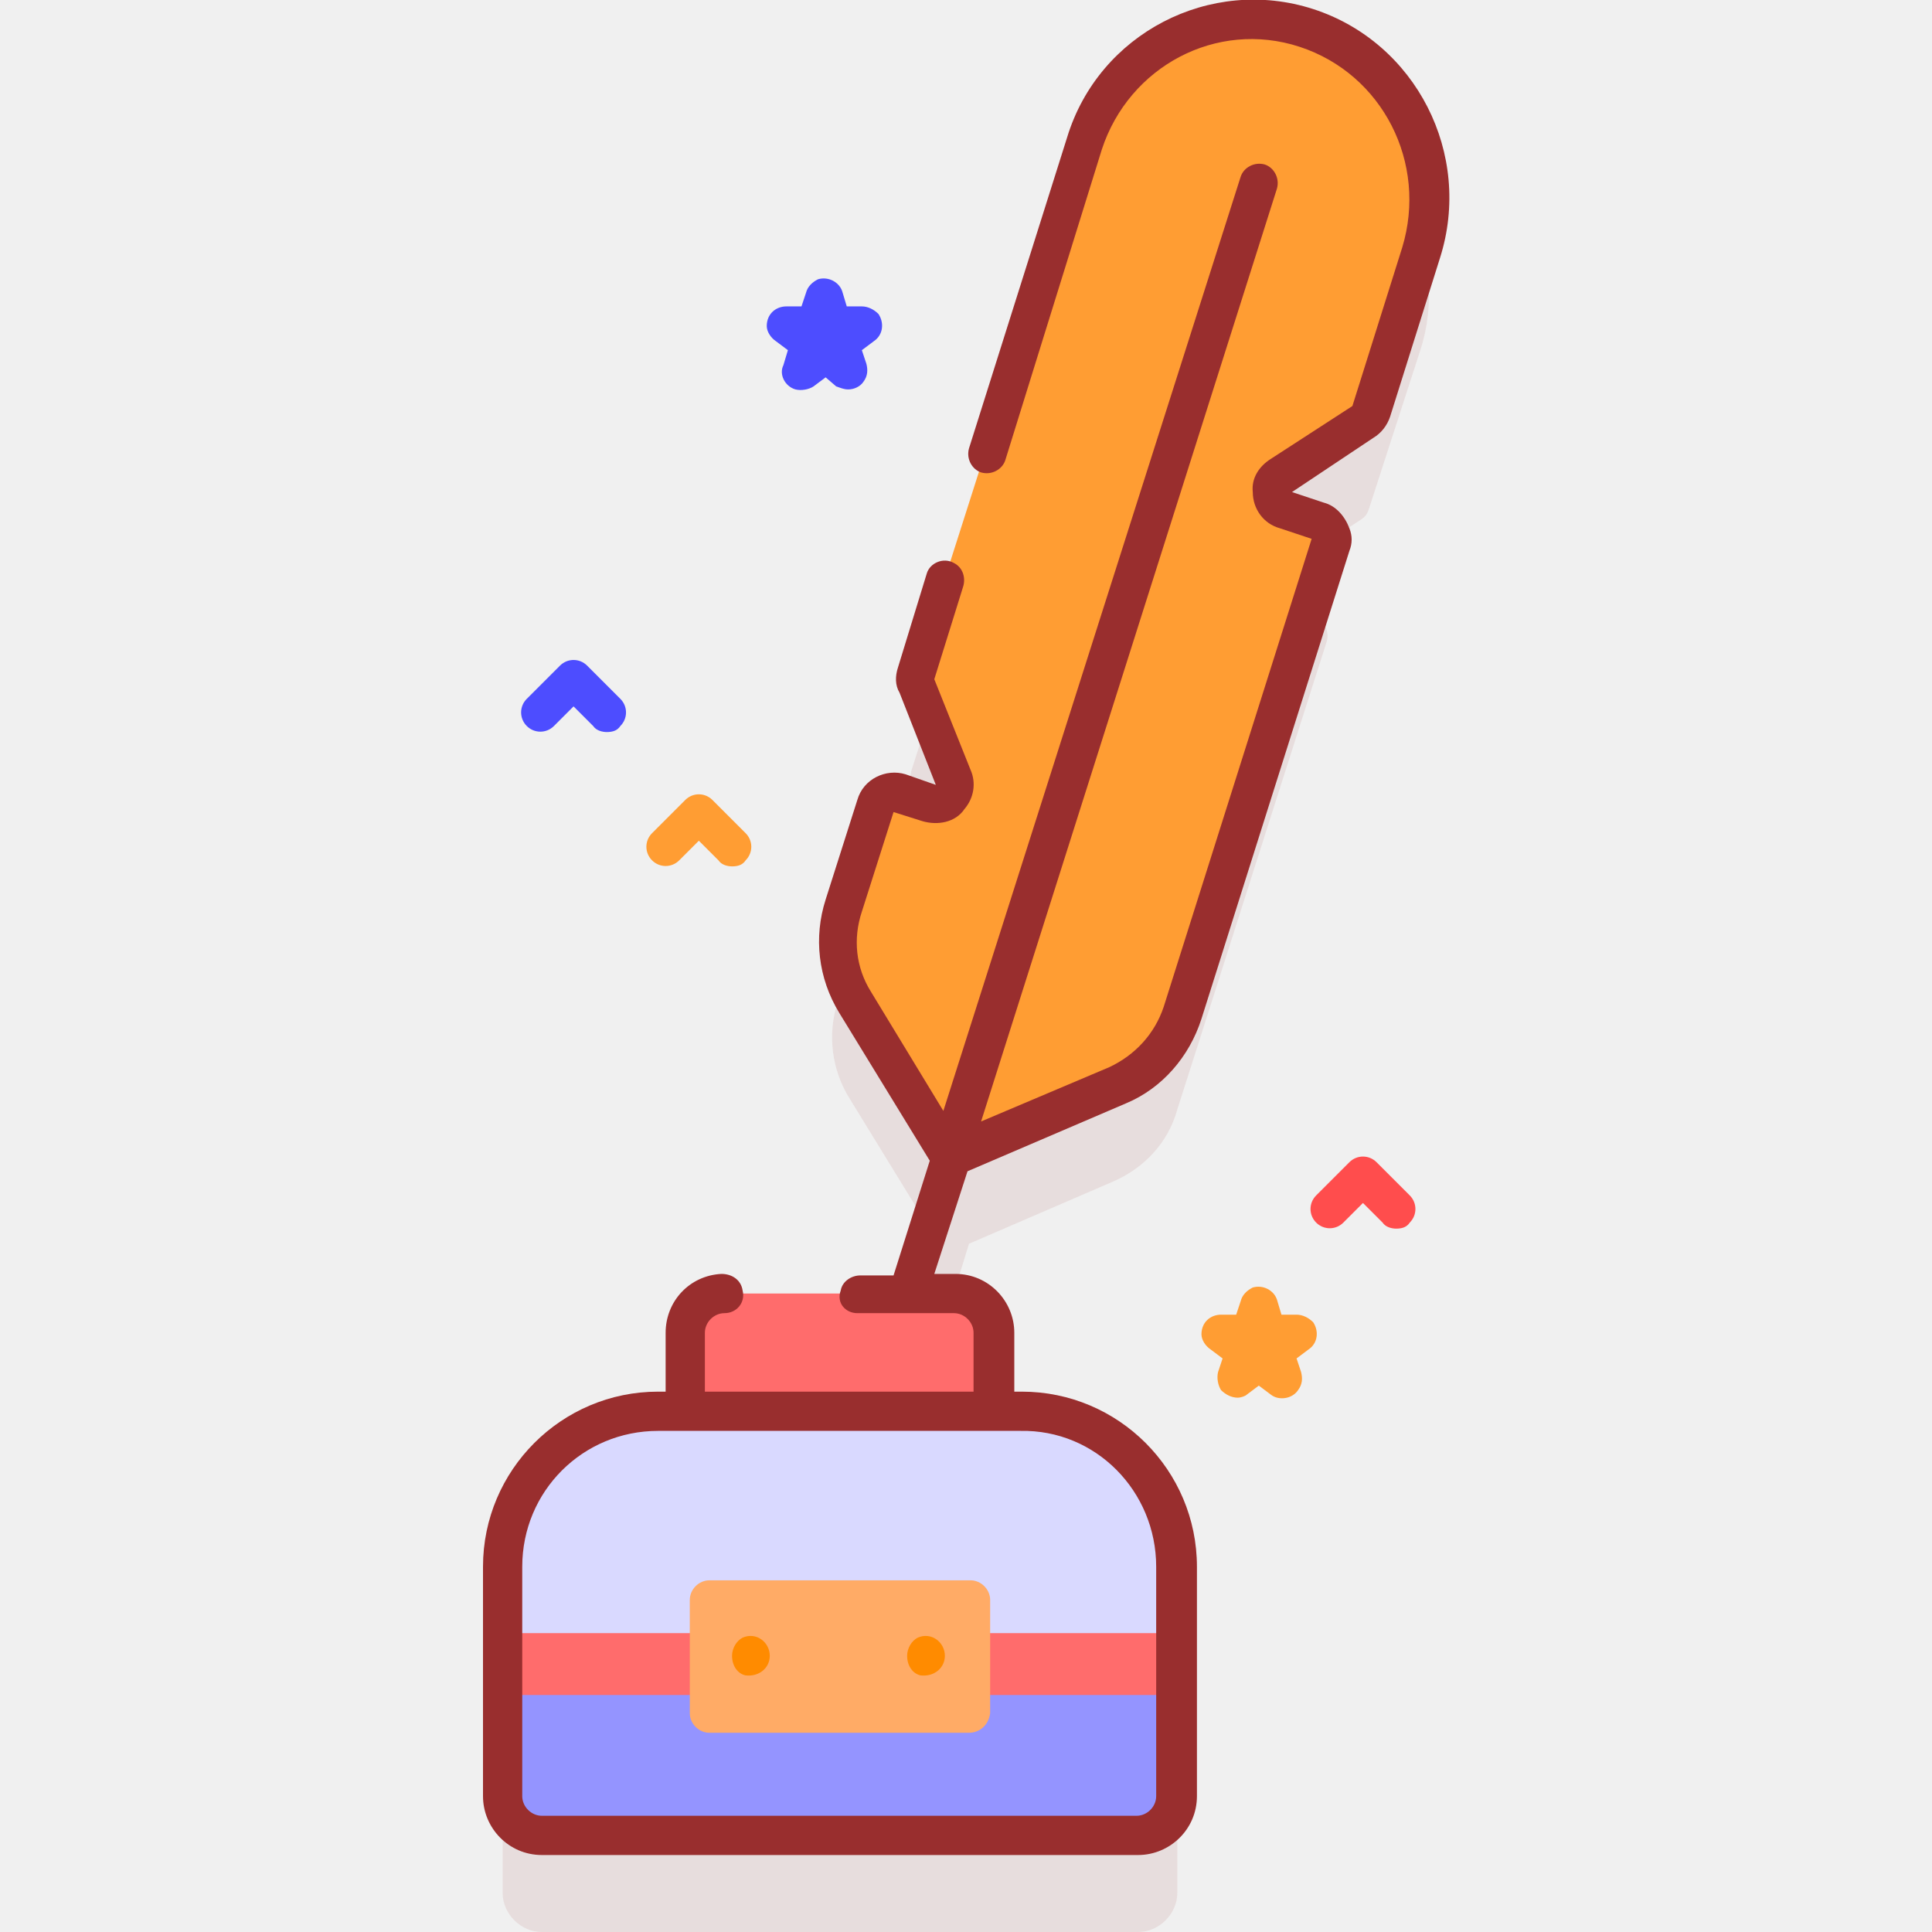
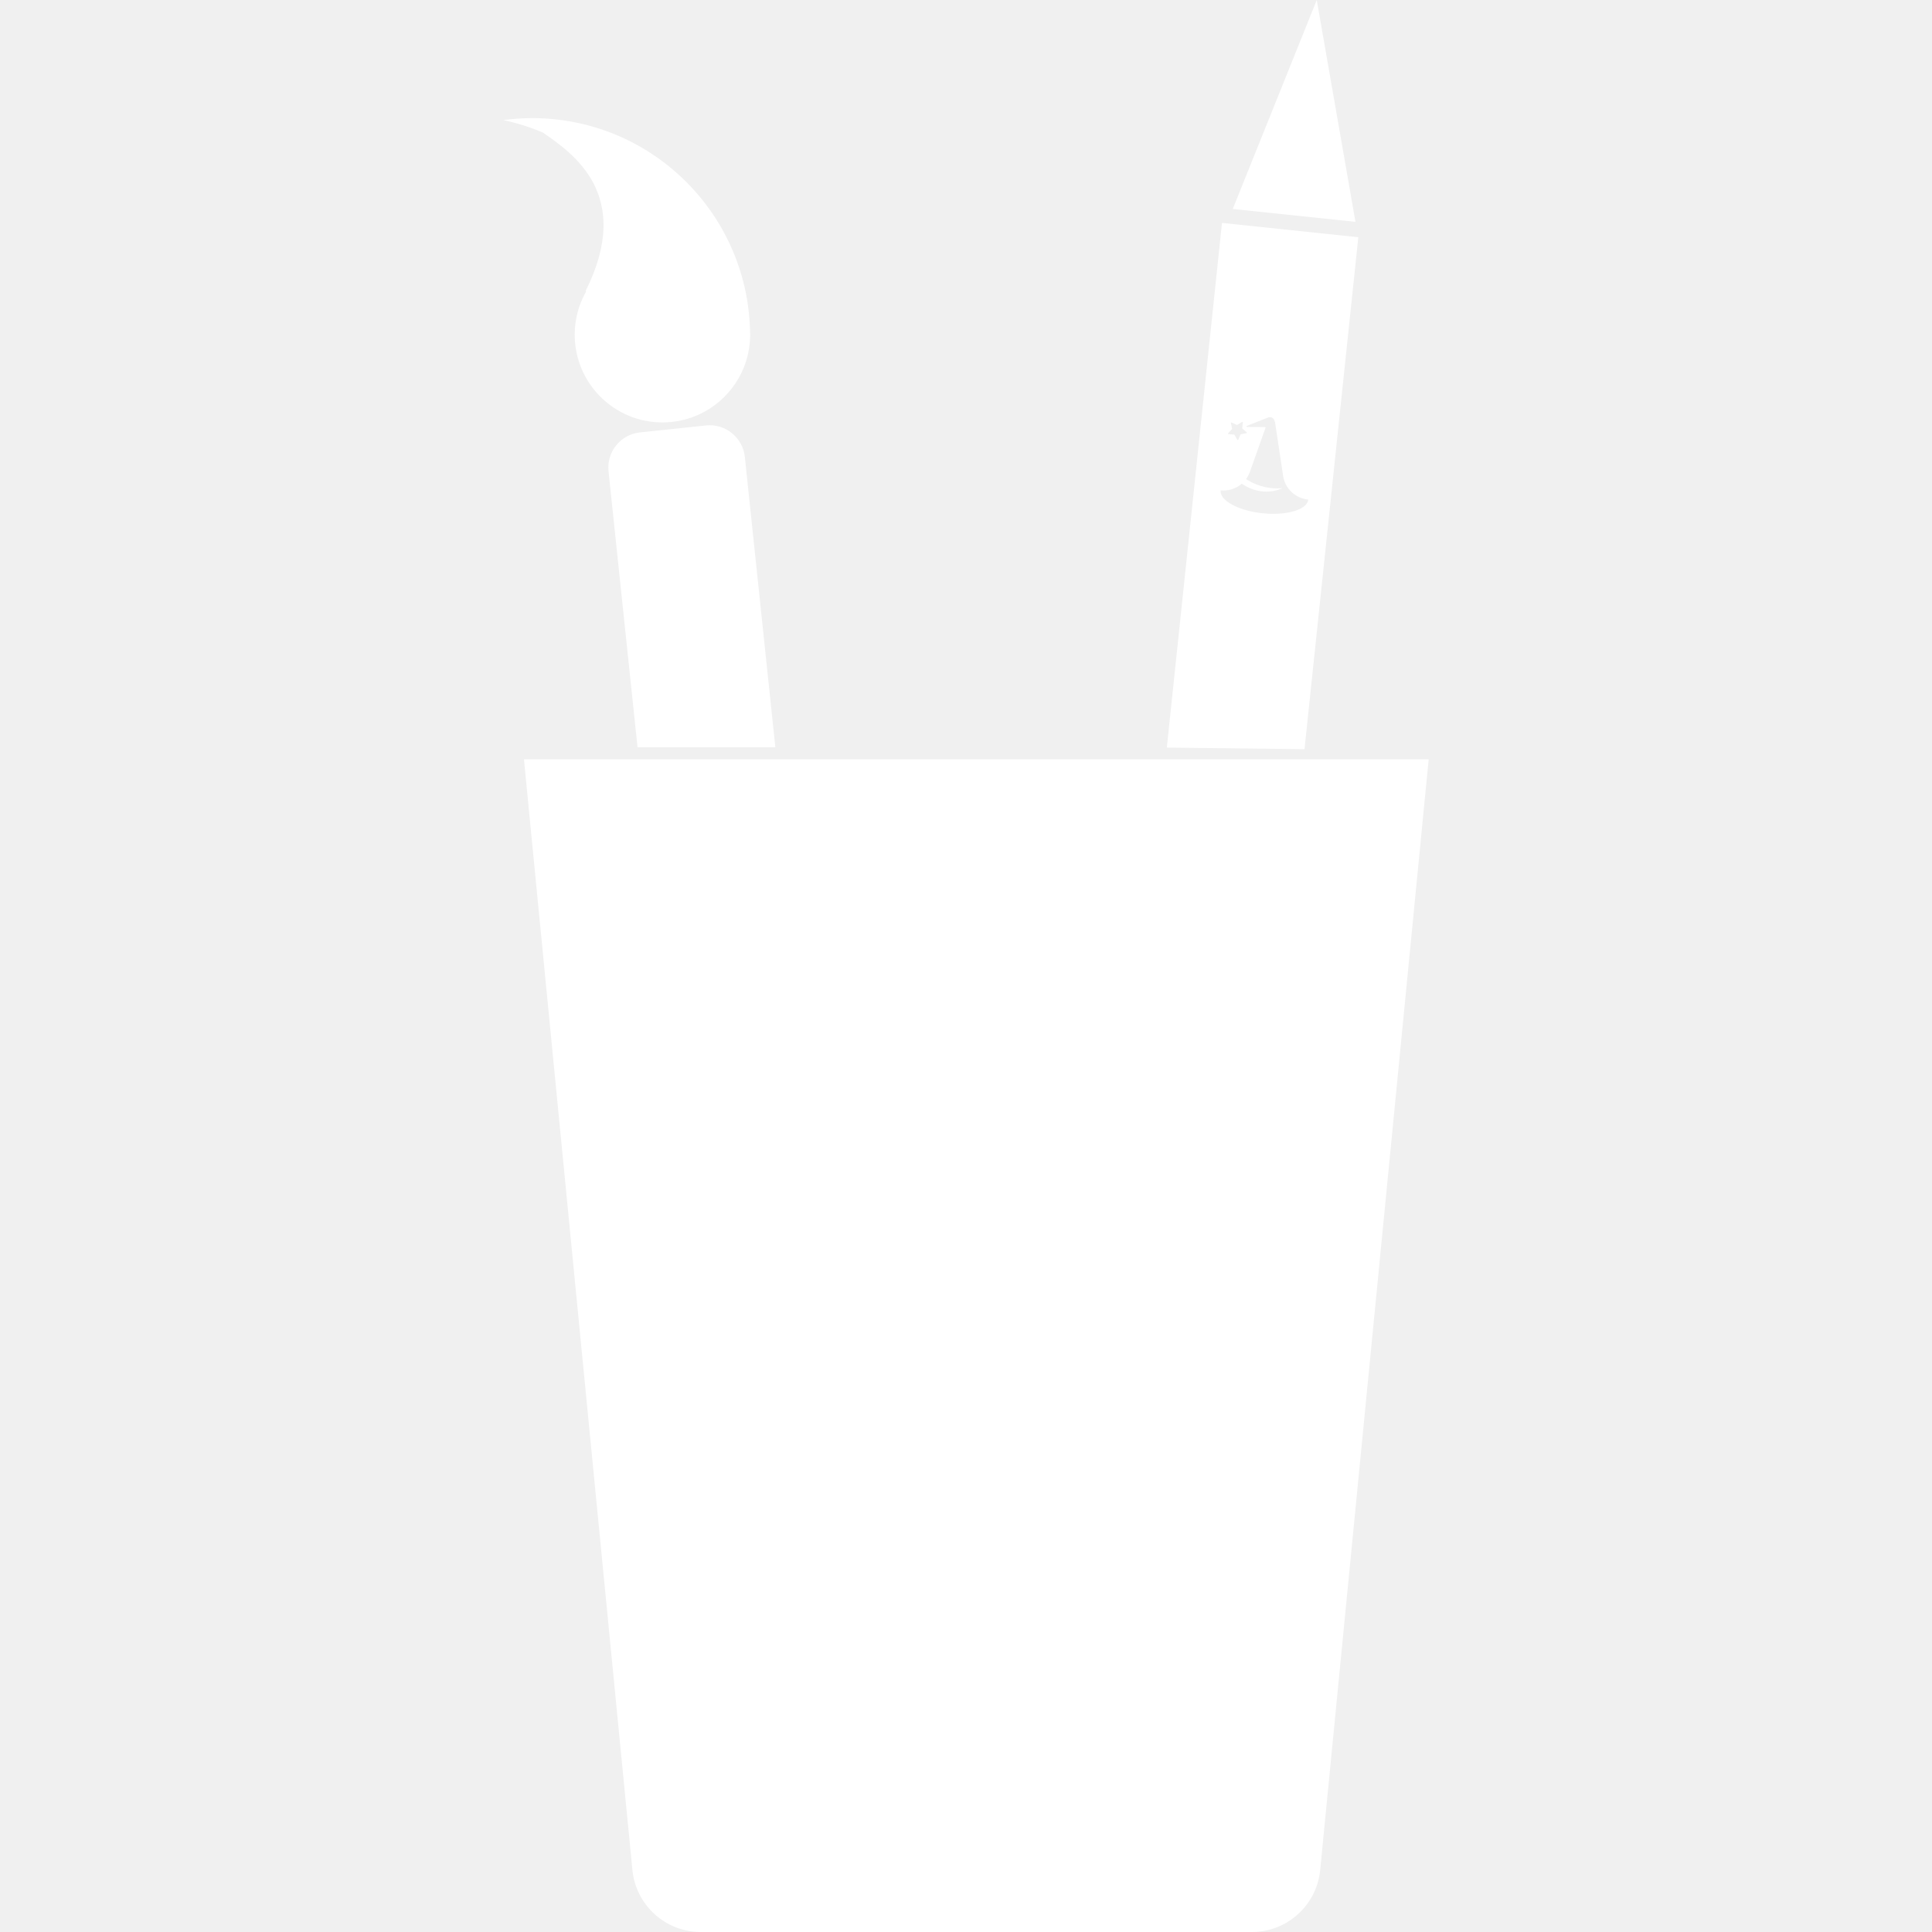
- <svg xmlns="http://www.w3.org/2000/svg" version="1.1" id="Camada_1" x="0px" y="0px" viewBox="0 0 128 128" style="enable-background:new 0 0 128 128;" xml:space="preserve">
+ <svg xmlns="http://www.w3.org/2000/svg" version="1.1" id="Camada_1" x="0px" y="0px" viewBox="0 0 1080 1080" style="enable-background:new 0 0 1080 1080;" xml:space="preserve">
  <style type="text/css">
- 	.st0{opacity:0.1;fill:#992E2E;enable-background:new    ;}
- 	.st1{fill:#FF9D33;}
- 	.st2{fill:#FFC599;}
- 	.st3{fill:#FFF3EE;}
- 	.st4{fill:#FFAB66;}
- 	.st5{fill:#FF4D4D;}
- 	.st6{fill:#FF2C2C;}
- 	.st7{fill:#FF8B00;}
- 	.st8{fill:#992E2E;}
- 	.st9{fill:#FF6C6C;}
- 	.st10{fill:#6C6CFF;}
- 	.st11{fill:#4D4DFF;}
- 	.st12{fill:#FF7EB8;}
- 	.st13{fill:#FF5BA8;}
- 	.st14{fill:#02FFB3;}
- 	.st15{fill:#FFFFFF;}
- 	.st16{fill:#9FB0FE;}
- 	.st17{fill:#6583FE;}
- 	.st18{fill:#01ECA5;}
- 	.st19{fill:#2C27FF;}
- 	.st20{fill:#EBEBFF;}
- 	.st21{fill:#FFB3B3;}
- 	.st22{fill:#B3B3FF;}
- 	.st23{fill:#FF7300;}
- 	.st24{fill:#9494FF;}
- 	.st25{fill:#D9D9FF;}
- 	.st26{fill:#AFABC6;}
- 	.st27{fill:#8E8CA8;}
- 	.st28{fill:#F5F4F9;}
- 	.st29{fill:#FFBE92;}
- 	.st30{fill:#DDD9E4;}
- 	.st31{fill:#C182F9;}
- 	.st32{fill:#CECAE0;}
- 	.st33{fill:#FFA052;}
- 	.st34{fill:#FDD250;}
- 	.st35{fill:#FFE783;}
- 	.st36{fill:#FF8736;}
+ 	.st0{fill:#FFFFFF;}
</style>
  <g>
-     <path class="st0" d="M86.5,8.3c-6.2-2-12.9,1.4-14.9,7.7L60.4,51c-0.1,0.3-0.1,0.6,0,0.9l2.4,6.1c0.4,1-0.6,2-1.6,1.7L59.2,59   c-0.7-0.2-1.4,0.2-1.6,0.8l-2.1,6.6c-0.7,2.1-0.4,4.5,0.8,6.4l5.4,8.8l-3.3,10.5H48c-1.4,0-2.6,1.2-2.6,2.6v5.2h-1.8   c-5.7,0-10.3,4.6-10.3,10.3v15.2c0,1.4,1.2,2.6,2.6,2.6h39.5c1.4,0,2.6-1.2,2.6-2.6v-15.2c0-5.7-4.6-10.3-10.3-10.3h-2.1v-5.2   c0-1.4-1.2-2.6-2.6-2.6h-1.8l3-9.7l9.5-4.1c2.1-0.9,3.7-2.6,4.3-4.8l9.9-31c0.2-0.7-0.2-1.4-0.8-1.6L85,40.3   c-1-0.3-1.2-1.7-0.3-2.3l5.5-3.6c0.3-0.2,0.4-0.4,0.5-0.7l3.4-10.5C96.1,17,92.7,10.3,86.5,8.3L86.5,8.3z" />
-     <path class="st1" d="M90.4,27.9l-5.6,3.6c-0.9,0.6-0.7,2,0.3,2.3l2.1,0.7c0.7,0.2,1.1,0.9,0.8,1.6l-9.9,31.1   c-0.7,2.1-2.3,3.9-4.3,4.8l-11.1,4.7l-6.3-10.3c-1.2-1.9-1.5-4.3-0.8-6.4l2.1-6.6c0.2-0.7,0.9-1.1,1.6-0.8l2.1,0.7   c1,0.3,2-0.7,1.6-1.7l-2.4-6.1c-0.1-0.3-0.1-0.6,0-0.9L71.8,9.5c2-6.2,8.7-9.7,14.9-7.7c6.2,2,9.7,8.7,7.7,14.9L91,27.2   C90.9,27.5,90.7,27.7,90.4,27.9L90.4,27.9z" />
-     <path class="st9" d="M65.5,97.1H45.4v-8.8c0-1.4,1.2-2.6,2.6-2.6h15c1.4,0,2.6,1.2,2.6,2.6V97.1z" />
-     <path class="st25" d="M75.3,121.6H35.9c-1.4,0-2.6-1.2-2.6-2.6v-15.2c0-5.7,4.6-10.3,10.3-10.3h24c5.7,0,10.3,4.6,10.3,10.3V119   C77.9,120.4,76.7,121.6,75.3,121.6z" />
-     <path class="st9" d="M33.3,108.1V119c0,1.4,1.2,2.6,2.6,2.6h39.5c1.4,0,2.6-1.2,2.6-2.6v-10.8H33.3z" />
-     <path class="st24" d="M33.3,112.3v6.7c0,1.4,1.2,2.6,2.6,2.6h39.5c1.4,0,2.6-1.2,2.6-2.6v-6.7H33.3z" />
-     <path class="st8" d="M87,0.6c-6.8-2.2-14.2,1.6-16.3,8.5l-6.5,20.6c-0.2,0.7,0.2,1.4,0.8,1.6c0.7,0.2,1.4-0.2,1.6-0.8L73,9.9   c1.8-5.5,7.6-8.6,13.1-6.8c5.5,1.8,8.5,7.7,6.8,13.3l-3.3,10.5l-5.4,3.5c-0.8,0.5-1.3,1.3-1.2,2.2c0,1.1,0.7,2.1,1.8,2.4l2.1,0.7   l-9.8,31c-0.6,1.8-1.9,3.2-3.6,4L65,74.3l19.6-61.8c0.2-0.7-0.2-1.4-0.8-1.6c-0.7-0.2-1.4,0.2-1.6,0.8L62.5,73.6l-4.8-7.9   c-1-1.6-1.2-3.5-0.6-5.3l2.1-6.6l1.9,0.6c1,0.3,2.2,0.1,2.8-0.8c0.6-0.7,0.8-1.7,0.4-2.6L61.9,45l1.9-6.1c0.2-0.6,0-1.3-0.6-1.6   c-0.7-0.4-1.6,0-1.8,0.7l-1.9,6.2c-0.2,0.6-0.2,1.2,0.1,1.7L62,52l-2-0.7c-1.3-0.4-2.8,0.3-3.2,1.7l-2.1,6.6   c-0.8,2.5-0.5,5.2,0.9,7.5l6,9.8l-2.4,7.6h-2.2c-0.6,0-1.2,0.4-1.3,1C55.4,86.3,56,87,56.8,87h6.4c0.7,0,1.3,0.6,1.3,1.3v3.9H46.7   l0-3.9c0-0.7,0.6-1.3,1.3-1.3c0.8,0,1.4-0.7,1.2-1.5c-0.1-0.7-0.7-1.1-1.4-1.1c-2.1,0.1-3.7,1.8-3.7,3.9v3.9h-0.5   c-6.4,0-11.6,5.2-11.6,11.6V119c0,2.1,1.7,3.9,3.9,3.9h39.5c2.1,0,3.9-1.7,3.9-3.9v-15.2c0-6.4-5.2-11.6-11.6-11.6h-0.5v-3.9   c0-2.1-1.7-3.9-3.9-3.9h-1.4l2.2-6.8l10.5-4.5c2.4-1,4.2-3.1,5-5.6l9.8-31c0.2-0.5,0.2-1,0-1.5c-0.3-0.8-0.9-1.5-1.7-1.7l-2.1-0.7   L91,29c0.5-0.3,0.9-0.8,1.1-1.4l3.3-10.5C97.6,10.2,93.8,2.8,87,0.6L87,0.6z M76.6,103.8V119c0,0.7-0.6,1.3-1.3,1.3H35.9   c-0.7,0-1.3-0.6-1.3-1.3v-15.2c0-5,4-9,9-9h24C72.6,94.7,76.6,98.8,76.6,103.8z" />
-     <path class="st11" d="M56.2,25.8c-0.3,0-0.5-0.1-0.8-0.2L54.7,25l-0.8,0.6c-0.3,0.2-0.8,0.3-1.2,0.2c-0.7-0.2-1.1-1-0.8-1.6l0.3-1   l-0.8-0.6c-0.3-0.2-0.6-0.6-0.6-1c0-0.8,0.6-1.3,1.3-1.3h1l0.3-0.9c0.1-0.4,0.4-0.7,0.8-0.9c0.7-0.2,1.4,0.2,1.6,0.8l0.3,1l1,0   c0.4,0,0.8,0.2,1.1,0.5c0.4,0.6,0.3,1.4-0.3,1.8l-0.8,0.6l0.3,0.9c0.1,0.4,0.1,0.8-0.2,1.2C57,25.6,56.6,25.8,56.2,25.8L56.2,25.8z   " />
-     <path class="st1" d="M82,92.6c-0.4,0-0.8-0.2-1.1-0.5c-0.2-0.3-0.3-0.8-0.2-1.2l0.3-0.9l-0.8-0.6c-0.3-0.2-0.6-0.6-0.6-1   c0-0.8,0.6-1.3,1.3-1.3h1l0.3-0.9c0.1-0.4,0.4-0.7,0.8-0.9c0.7-0.2,1.4,0.2,1.6,0.8l0.3,1l1,0c0.4,0,0.8,0.2,1.1,0.5   c0.4,0.6,0.3,1.4-0.3,1.8l-0.8,0.6l0.3,0.9c0.1,0.4,0.1,0.8-0.2,1.2c-0.4,0.6-1.3,0.7-1.8,0.3l-0.8-0.6l-0.8,0.6   C82.5,92.5,82.2,92.6,82,92.6L82,92.6z" />
-     <path class="st1" d="M48.5,57.4c-0.3,0-0.7-0.1-0.9-0.4l-1.3-1.3l-1.3,1.3c-0.5,0.5-1.3,0.5-1.8,0c-0.5-0.5-0.5-1.3,0-1.8l2.2-2.2   c0.5-0.5,1.3-0.5,1.8,0l2.2,2.2c0.5,0.5,0.5,1.3,0,1.8C49.2,57.3,48.9,57.4,48.5,57.4z" />
-     <path class="st5" d="M92.5,81.4c-0.3,0-0.7-0.1-0.9-0.4l-1.3-1.3l-1.3,1.3c-0.5,0.5-1.3,0.5-1.8,0c-0.5-0.5-0.5-1.3,0-1.8l2.2-2.2   c0.5-0.5,1.3-0.5,1.8,0l2.2,2.2c0.5,0.5,0.5,1.3,0,1.8C93.2,81.3,92.9,81.4,92.5,81.4z" />
-     <path class="st11" d="M40.2,48.5c-0.3,0-0.7-0.1-0.9-0.4l-1.3-1.3l-1.3,1.3c-0.5,0.5-1.3,0.5-1.8,0c-0.5-0.5-0.5-1.3,0-1.8l2.2-2.2   c0.5-0.5,1.3-0.5,1.8,0l2.2,2.2c0.5,0.5,0.5,1.3,0,1.8C40.9,48.4,40.6,48.5,40.2,48.5z" />
-     <path class="st4" d="M64.2,114.8H47c-0.7,0-1.3-0.6-1.3-1.3v-7.5c0-0.7,0.6-1.3,1.3-1.3h17.3c0.7,0,1.3,0.6,1.3,1.3v7.5   C65.5,114.3,64.9,114.8,64.2,114.8z" />
-     <path class="st7" d="M48.5,109.7L48.5,109.7c0-0.5,0.3-1,0.7-1.2c0.9-0.4,1.8,0.3,1.8,1.2v0c0,0.8-0.7,1.4-1.6,1.3   C48.9,110.9,48.5,110.4,48.5,109.7z" />
-     <path class="st7" d="M60.1,109.7L60.1,109.7c0-0.5,0.3-1,0.7-1.2c0.9-0.4,1.8,0.3,1.8,1.2v0c0,0.8-0.7,1.4-1.6,1.3   C60.5,110.9,60.1,110.4,60.1,109.7z" />
+     <g>
+       <path class="st0" d="M699.77,1080H391.75c-19.77,0-36.31-15-38.23-34.68l-60.63-620.87h505.75L738,1045.32    C736.08,1065,719.54,1080,699.77,1080z" />
+     </g>
+     <path class="st0" d="M356.39,417.74l-16.22-154.3c-1.14-10.86,6.74-20.59,17.6-21.73l36.87-3.88c10.86-1.14,20.59,6.74,21.73,17.6   l17.06,162.31" />
+     <g>
+       <path class="st0" d="M419.34,187.49c0-0.13,0.01-0.25,0.01-0.38c0-0.98-0.04-1.94-0.09-2.91    c-1.95-65.59-55.69-118.17-121.75-118.17c-5.48,0-10.86,0.4-16.15,1.1c7.65,1.61,15.03,3.97,22.08,6.94    c16.56,11.51,50.91,34.61,23.96,88.51l0.24,0.36c-4.05,7.13-6.37,15.38-6.37,24.16c0,27.09,21.96,49.04,49.04,49.04    c26.83,0,48.61-21.55,49.02-48.28l0.02,0C419.35,187.75,419.34,187.62,419.34,187.49z" />
+     </g>
+     <g>
+       <polygon class="st0" points="689.12,116.81 757.71,124.01 736.07,0   " />
+     </g>
+     <path class="st0" d="M683.1,124.61l-30.83,293.29l76.96,0.9l30.08-286.18L683.1,124.61z M686.55,242.19l2.15-2.32   c0.06-0.07,0.09-0.17,0.07-0.26l-0.7-3.09c-0.05-0.23,0.19-0.43,0.4-0.33l2.87,1.32c0.09,0.04,0.19,0.03,0.27-0.01l2.72-1.62   c0.21-0.12,0.46,0.04,0.44,0.28l-0.37,3.14c-0.01,0.09,0.02,0.19,0.1,0.25l2.38,2.09c0.18,0.16,0.1,0.46-0.13,0.5l-3.1,0.62   c-0.09,0.02-0.17,0.08-0.21,0.17l-1.25,2.91c-0.09,0.22-0.4,0.24-0.52,0.03l-1.55-2.76c-0.05-0.08-0.13-0.14-0.23-0.15l-3.15-0.29   C686.5,242.65,686.39,242.37,686.55,242.19z M705.75,286.91c-13.54-1.42-24.03-7.15-23.44-12.79c4.42,0.46,8.68-0.97,11.87-3.73   c0.45,0.32,0.92,0.62,1.4,0.91c6.92,4.18,15,4.51,21.41,1.57c-6.48,0.66-13.4-0.77-19.62-4.53c-0.28-0.17-0.55-0.34-0.82-0.51   c0.89-1.21,1.62-2.57,2.14-4.04l8.71-24.57c0.13-0.22-0.05-0.5-0.34-0.5l-9.87-0.05c-0.38,0-0.5-0.47-0.16-0.61l11.78-4.66   c1.41-0.56,3.07,0.14,3.52,1.49l0.39,1.16c0.02,0.04,0.04,0.07,0.05,0.11l4.5,29.86c1.06,7.04,6.75,12.48,13.83,13.23l0.23,0.02   C730.74,284.92,719.29,288.34,705.75,286.91z" />
  </g>
</svg>
